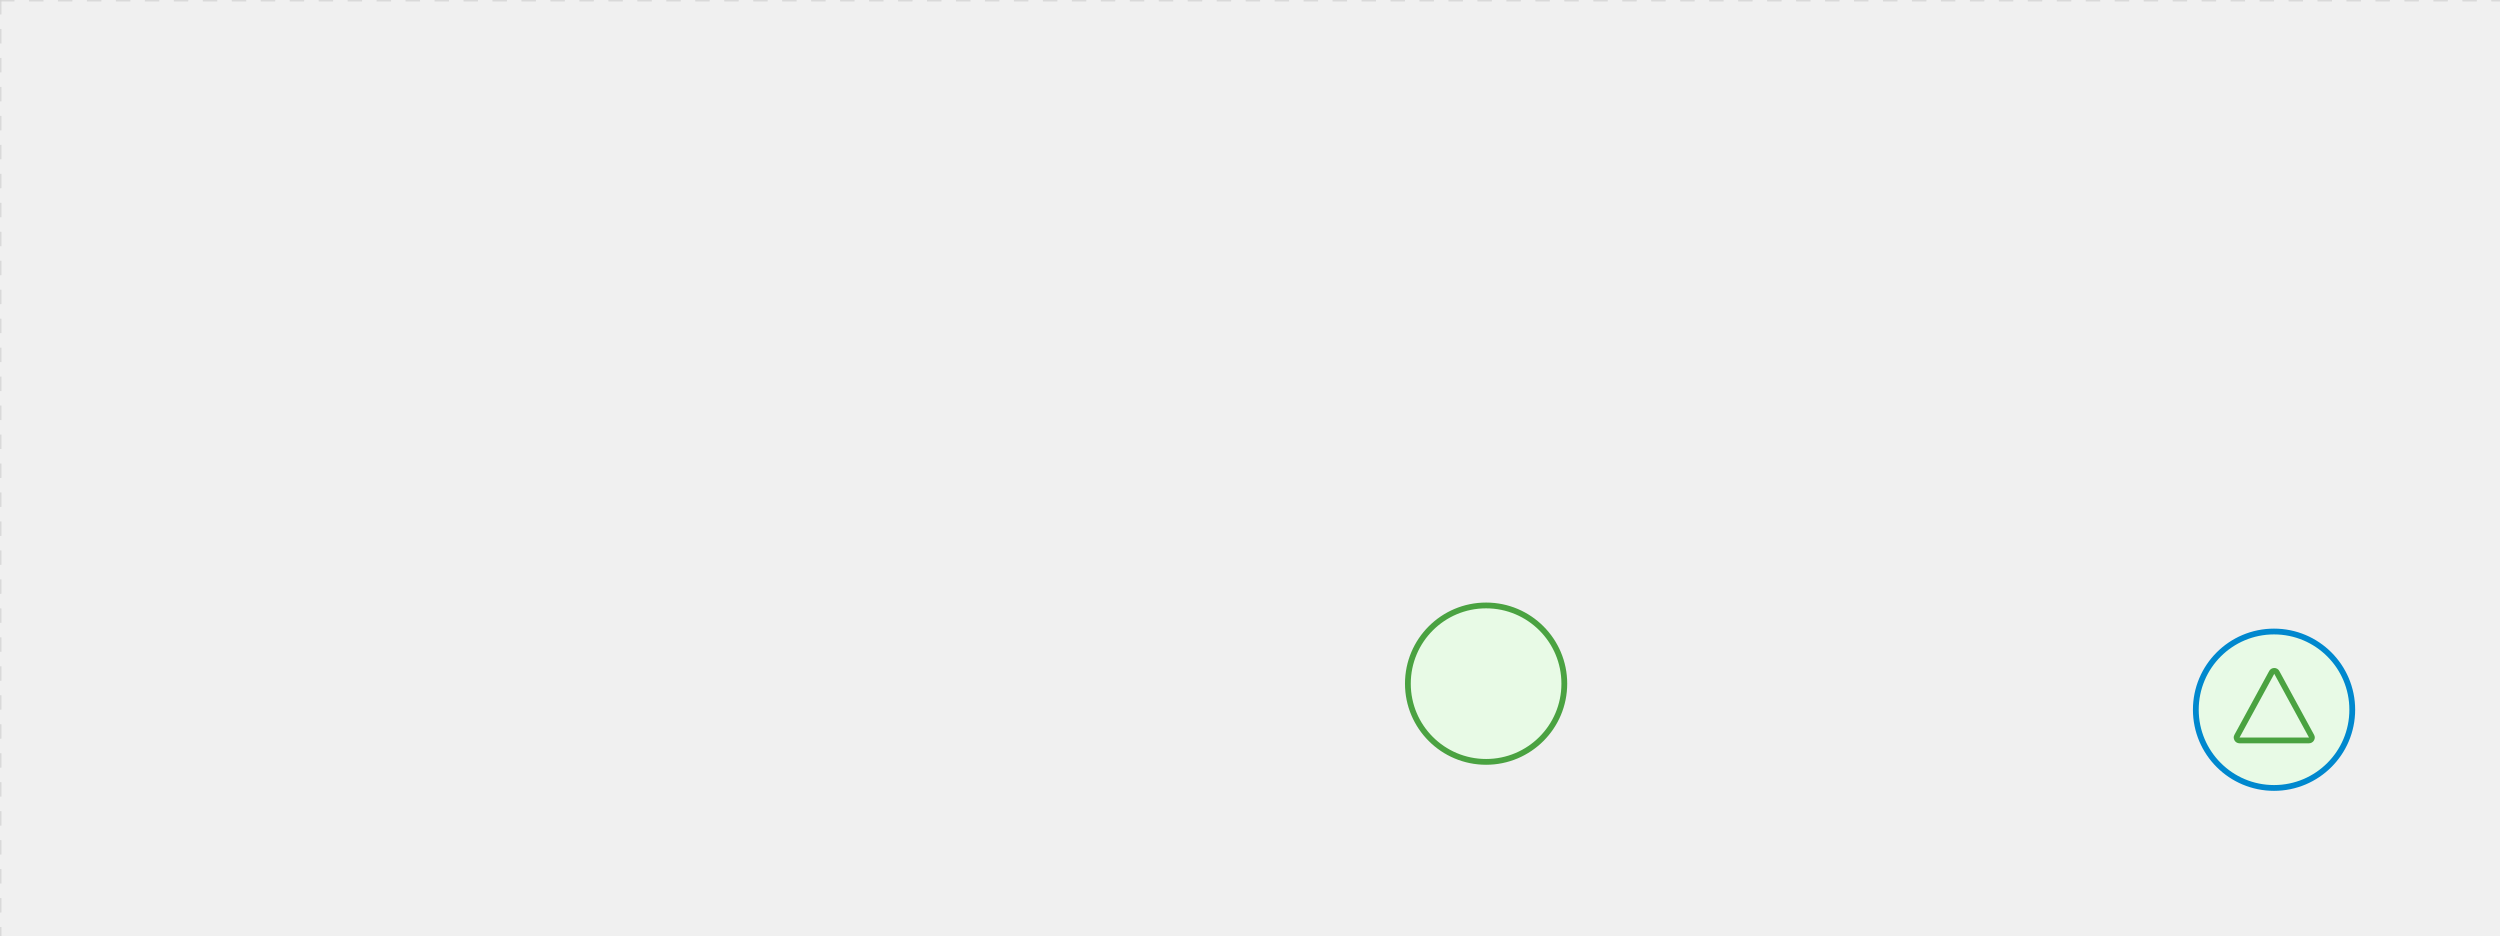
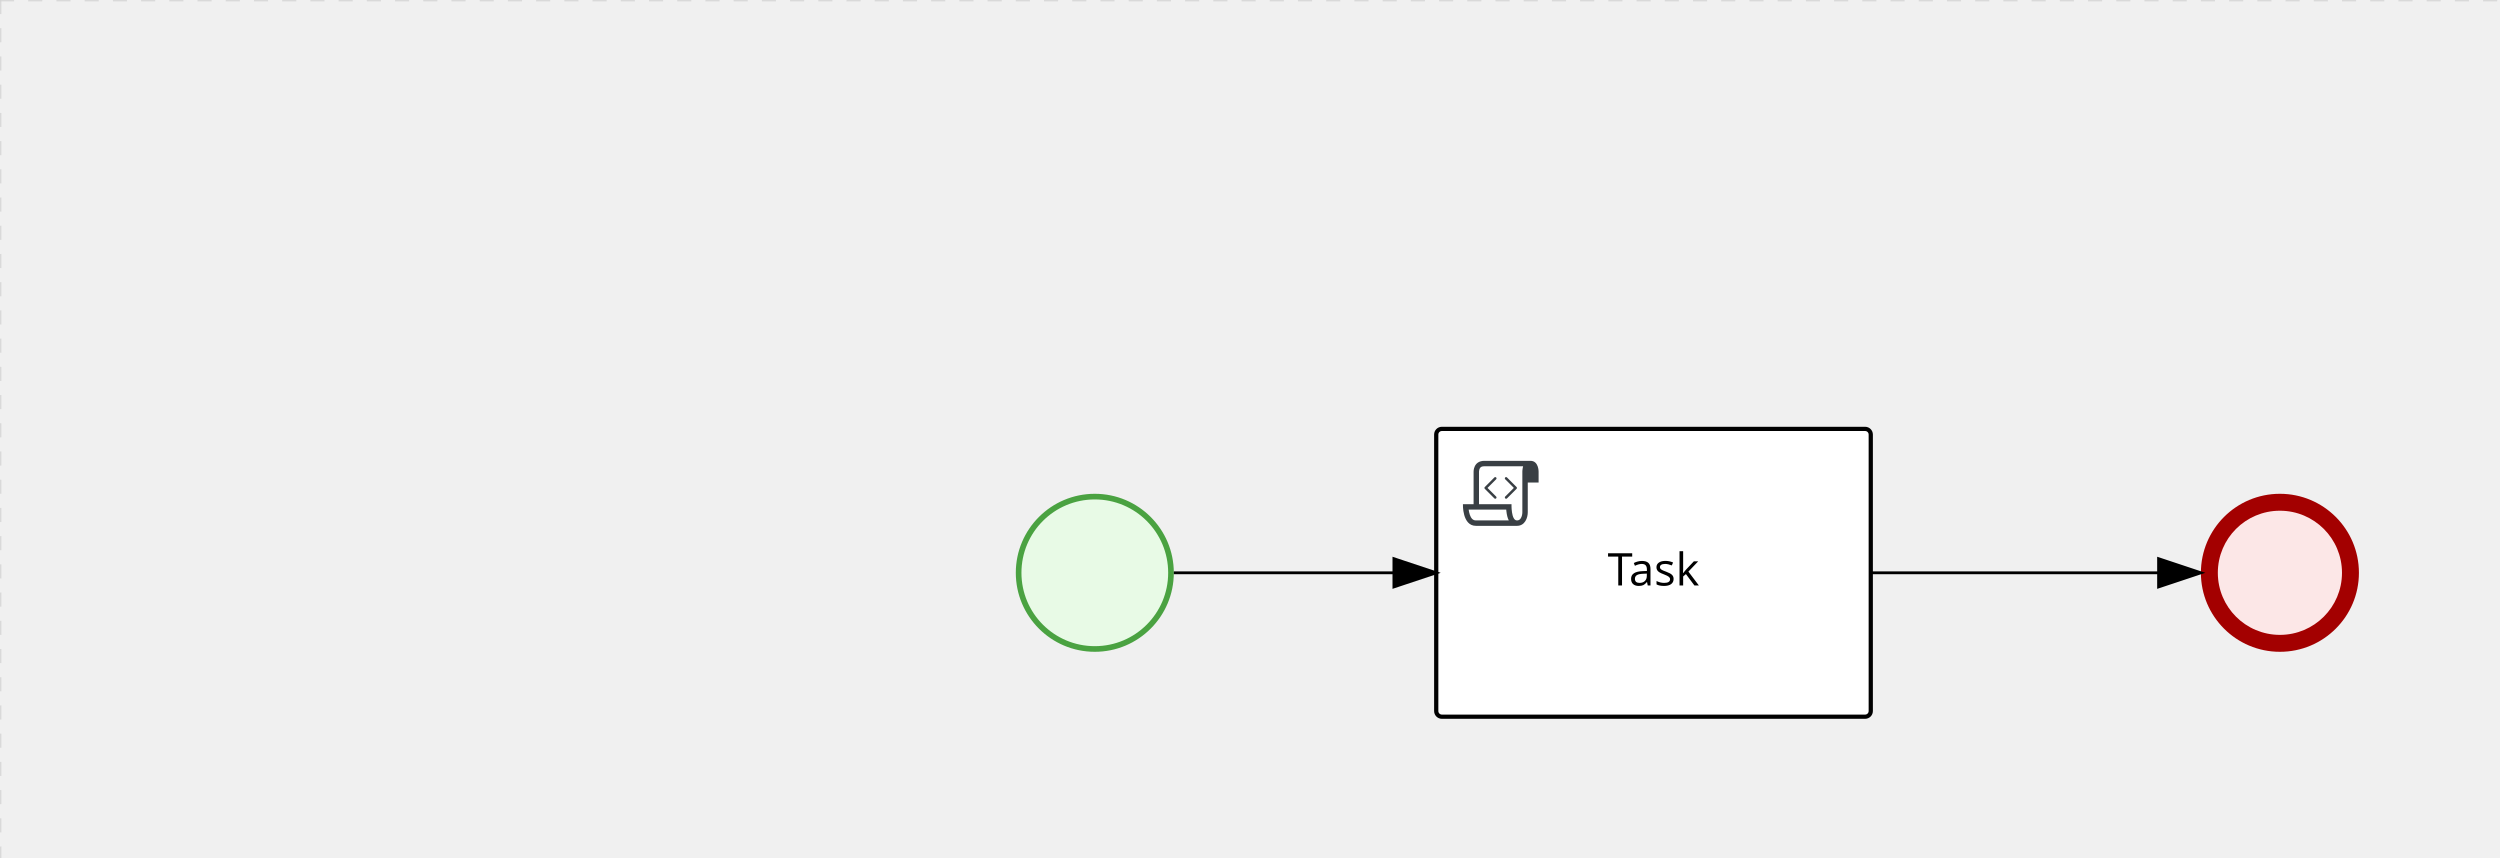
- <svg xmlns="http://www.w3.org/2000/svg" version="1.1" width="863" height="323" viewBox="0 0 863 323">
+ <svg xmlns="http://www.w3.org/2000/svg" version="1.1" width="886" height="304" viewBox="0 0 886 304">
  <defs />
  <g transform="matrix(1,0,0,1,0,0)">
    <g>
      <g>
        <g>
          <path fill="none" stroke="#d3d3d3" paint-order="fill stroke markers" d=" M 0 0 L 1200 0" stroke-miterlimit="10" stroke-opacity="0.8" stroke-dasharray="5" />
        </g>
        <g>
          <path fill="none" stroke="#d3d3d3" paint-order="fill stroke markers" d=" M 0 0 L 0 800" stroke-miterlimit="10" stroke-opacity="0.8" stroke-dasharray="5" />
        </g>
      </g>
-       <g id="_1FA3D9F3-898A-4070-A95C-44E16231D1E6" bpmn2nodeid="_1FA3D9F3-898A-4070-A95C-44E16231D1E6" transform="matrix(1,0,0,1,485,208)">
+       <g id="_1FA3D9F3-898A-4070-A95C-44E16231D1E6" bpmn2nodeid="_1FA3D9F3-898A-4070-A95C-44E16231D1E6" transform="matrix(1,0,0,1,360,175)">
        <g>
          <path fill="none" stroke="none" />
        </g>
        <g transform="matrix(0.125,0,0,0.125,0,0)">
          <g transform="matrix(1,0,0,1,0,0)">
            <path fill="#e8fae6" stroke="none" id="_1FA3D9F3-898A-4070-A95C-44E16231D1E6?shapeType=BACKGROUND" paint-order="stroke fill markers" d=" M 0 0 M 444 224 C 444 263.9 434.2 300.8 414.4 334.5 C 394.7 368.2 368 394.9 334.4 414.5 C 300.8 434.1 263.9 444 224 444 C 184.1 444 147.2 434.2 113.5 414.4 C 79.8 394.7 53.1 368 33.5 334.4 C 13.9 300.8 4 263.9 4 224 C 4 184.1 13.8 147.2 33.6 113.5 C 53.4 79.8 80.1 53.1 113.6 33.5 C 147.1 13.9 184.1 4 224 4 C 263.9 4 300.8 13.8 334.5 33.6 C 368.2 53.4 394.9 80.1 414.5 113.6 C 434.1 147.1 444 184.1 444 224 Z" />
          </g>
          <g>
            <g transform="matrix(1,0,0,1,0,0)">
              <g transform="matrix(1,0,0,1,0,0)">
                <path fill="rgb(74,162,65)" stroke="none" id="_1FA3D9F3-898A-4070-A95C-44E16231D1E6?shapeType=BORDER&amp;renderType=FILL" paint-order="stroke fill markers" d=" M 0 0 M 224 0 C 100.3 0 0 100.3 0 224 C 0 347.7 100.3 448 224 448 C 347.7 448 448 347.7 448 224 C 448 100.3 347.7 0 224 0 Z M 0 0 M 224 432 C 109.1 432 16 338.9 16 224 C 16 109.1 109.1 16 224 16 C 338.9 16 432 109.1 432 224 C 432 338.9 338.9 432 224 432 Z" />
              </g>
            </g>
          </g>
        </g>
        <g transform="matrix(1,0,0,1,28,61)" />
      </g>
-       <g transform="matrix(1,0,0,1,485,208)" />
-       <g id="_1C5299DB-C564-428F-8CE8-B447E26F761A" bpmn2nodeid="_1C5299DB-C564-428F-8CE8-B447E26F761A" transform="matrix(1,0,0,1,757,217)">
+       <g transform="matrix(1,0,0,1,360,175)" />
+       <g id="_A4F0E415-CBE7-4B14-8333-605256812143" bpmn2nodeid="_A4F0E415-CBE7-4B14-8333-605256812143" transform="matrix(1,0,0,1,509,152)">
+         <g>
+           <path fill="none" stroke="none" />
+         </g>
+         <g transform="matrix(1,0,0,1,0,0)">
+           <path fill="#ffffff" stroke="none" id="_A4F0E415-CBE7-4B14-8333-605256812143?shapeType=BACKGROUND" paint-order="stroke fill markers" d=" M 2 0 L 152 0 L 152 0 A 2 2 0 0 1 154 2 L 154 100 L 154 100 A 2 2 0 0 1 152 102 L 2 102 L 2 102 A 2 2 0 0 1 0 100 L 0 2 L 0 2 A 2 2 0 0 1 2 0 Z" />
+         </g>
+         <g transform="matrix(1,0,0,1,0,0)">
+           <path fill="none" stroke="rgb(0,0,0)" id="_A4F0E415-CBE7-4B14-8333-605256812143?shapeType=BORDER&amp;renderType=STROKE" paint-order="fill stroke markers" d=" M 2 0 L 152 0 L 152 0 A 2 2 0 0 1 154 2 L 154 100 L 154 100 A 2 2 0 0 1 152 102 L 2 102 L 2 102 A 2 2 0 0 1 0 100 L 0 2 L 0 2 A 2 2 0 0 1 2 0 Z" stroke-miterlimit="10" stroke-width="1.5" stroke-dasharray="" />
+         </g>
+         <g>
+           <g transform="matrix(0.06,0,0,0.06,9.4,9.4)">
+             <g transform="matrix(1,0,0,1,0,0)">
+               <path fill="#393f44" stroke="none" id="_A4F0E415-CBE7-4B14-8333-605256812143_task__zJLF__xCwC" paint-order="stroke fill markers" d=" M 0 0 M 197.3 130.2 C 194.4 127.3 189.6 127.3 186.7 130.2 L 130.2 186.7 C 127.3 189.6 127.3 194.4 130.2 197.3 L 186.7 253.8 C 188.1 255.3 190.1 256 192 256 C 193.9 256 195.9 255.3 197.3 253.7 C 200.2 250.8 200.2 246 197.3 243.1 L 146.2 192 L 197.3 140.8 C 200.2 137.9 200.2 133.1 197.3 130.2 Z" />
+             </g>
+             <g transform="matrix(1,0,0,1,0,0)">
+               <path fill="#393f44" stroke="none" id="_A4F0E415-CBE7-4B14-8333-605256812143_task__zJLF__eBb6" paint-order="stroke fill markers" d=" M 0 0 M 261.3 130.2 C 258.4 127.3 253.6 127.3 250.7 130.2 C 247.8 133.1 247.8 137.9 250.7 140.8 L 301.8 191.9 L 250.7 243 C 247.8 245.9 247.8 250.7 250.7 253.6 C 252.1 255.3 254.1 256 256 256 C 257.9 256 259.9 255.3 261.3 253.8 L 317.8 197.3 C 320.7 194.4 320.7 189.6 317.8 186.7 L 261.3 130.2 Z" />
+             </g>
+             <g transform="matrix(1,0,0,1,0,0)">
+               <path fill="#393f44" stroke="none" id="_A4F0E415-CBE7-4B14-8333-605256812143_task__zJLF__4RHr" paint-order="stroke fill markers" d=" M 0 0 M 400 32 C 400 32 152.8 32 128 32 C 62 32 64 96 64 96 L 64 288 L 1 288 C 1 288 -4 416 78 416 L 320 416 C 368 416 384 368 384 336 C 384 314.2 384 224.4 384 160 L 448 160 L 448 96 C 448 96 449 32 400 32 Z M 0 0 M 78 383.9 C 68.5 383.9 61.6 381.1 55.5 374.9 C 43.4 362.4 37.5 339.6 34.9 320 L 256.9 320 C 257.1 322.7 257.3 325.4 257.6 328.2 C 260 351.6 264.7 370.1 271.9 383.9 L 78 383.9 L 78 383.9 Z M 0 0 M 352 336 C 352 345.9 349.6 360.3 342.9 371 C 337.2 380.1 330.4 384 320 384 C 285 384 288 288 288 288 L 96 288 L 96 96 L 96 95.9 L 96 95.1 C 96 90.6 97.6 78.3 104.7 71.2 C 106.5 69.4 111.9 64 128 64 L 356.5 64 C 354.4 72.8 352.8 81.8 352.2 89.9 C 352.2 90.5 352.1 91.1 352.1 91.7 C 352.1 92 352.1 92.3 352.1 92.6 C 352 94.8 352 96 352 96 L 352 160 L 352 336 Z" />
+             </g>
+           </g>
+         </g>
+         <g transform="matrix(1,0,0,1,60.75,43.5)">
+           <text fill="#000000" stroke="none" font-family="Open Sans" font-size="12pt" font-style="normal" font-weight="normal" text-decoration="normal" x="16.25" y="12" text-anchor="middle" dominant-baseline="alphabetic">Task</text>
+         </g>
+       </g>
+       <g id="_A41CE086-163E-4C9F-A531-FD8F10587A00" bpmn2nodeid="_A41CE086-163E-4C9F-A531-FD8F10587A00">
+         <g>
+           <path fill="none" stroke="rgb(0,0,0)" paint-order="fill stroke markers" d=" M 416 203 L 494 203" stroke-miterlimit="10" stroke-dasharray="" />
+         </g>
+         <g transform="matrix(1,0,0,1,416,203)" />
+         <g transform="matrix(6.123233995736766e-17,1,-1,6.123233995736766e-17,509,198)">
+           <path fill="rgb(0,0,0)" stroke="rgb(0,0,0)" paint-order="fill stroke markers" d=" M 10 15 L 0 15 L 5 0 Z" stroke-miterlimit="10" stroke-dasharray="" />
+         </g>
+         <g transform="matrix(1,0,0,1,416,193)" />
+       </g>
+       <g transform="matrix(1,0,0,1,509,152)" />
+       <g id="_AD37E8E6-39F2-4A3F-8400-E443E5FC97D9" bpmn2nodeid="_AD37E8E6-39F2-4A3F-8400-E443E5FC97D9" transform="matrix(1,0,0,1,780,175)">
        <g>
          <path fill="none" stroke="none" />
        </g>
        <g transform="matrix(0.125,0,0,0.125,0,0)">
          <g transform="matrix(1,0,0,1,0,0)">
-             <path fill="#e8fae6" stroke="none" id="_1C5299DB-C564-428F-8CE8-B447E26F761A?shapeType=BACKGROUND" paint-order="stroke fill markers" d=" M 0 0 M 444 224 C 444 263.9 434.2 300.8 414.4 334.5 C 394.7 368.2 368 394.9 334.4 414.5 C 300.8 434.1 263.9 444 224 444 C 184.1 444 147.2 434.2 113.5 414.4 C 79.8 394.7 53.1 368 33.5 334.4 C 13.9 300.8 4 263.9 4 224 C 4 184.1 13.8 147.2 33.6 113.5 C 53.4 79.8 80.1 53.1 113.6 33.5 C 147.1 13.9 184.1 4 224 4 C 263.9 4 300.8 13.8 334.5 33.6 C 368.2 53.4 394.9 80.1 414.5 113.6 C 434.1 147.1 444 184.1 444 224 Z" />
+             <path fill="#fce7e7" stroke="none" id="_AD37E8E6-39F2-4A3F-8400-E443E5FC97D9?shapeType=BACKGROUND" paint-order="stroke fill markers" d=" M 0 0 M 444 224 C 444 263.9 434.2 300.8 414.4 334.5 C 394.7 368.2 368 394.9 334.4 414.5 C 300.8 434.1 263.9 444 224 444 C 184.1 444 147.2 434.2 113.5 414.4 C 79.8 394.7 53.1 368 33.5 334.4 C 13.9 300.8 4 263.9 4 224 C 4 184.1 13.8 147.2 33.6 113.5 C 53.4 79.8 80.1 53.1 113.6 33.5 C 147.1 13.9 184.1 4 224 4 C 263.9 4 300.8 13.8 334.5 33.6 C 368.2 53.4 394.9 80.1 414.5 113.6 C 434.1 147.1 444 184.1 444 224 Z" />
          </g>
          <g>
            <g transform="matrix(1,0,0,1,0,0)">
              <g transform="matrix(1,0,0,1,0,0)">
-                 <path fill="rgb(0,136,206)" stroke="none" id="_1C5299DB-C564-428F-8CE8-B447E26F761A?shapeType=BORDER&amp;renderType=FILL" paint-order="stroke fill markers" d=" M 0 0 M 224 0 C 100.3 0 0 100.3 0 224 C 0 347.7 100.3 448 224 448 C 347.7 448 448 347.7 448 224 C 448 100.3 347.7 0 224 0 Z M 0 0 M 224 432 C 109.1 432 16 338.9 16 224 C 16 109.1 109.1 16 224 16 C 338.9 16 432 109.1 432 224 C 432 338.9 338.9 432 224 432 Z" />
-               </g>
-             </g>
-           </g>
-           <g>
-             <g transform="matrix(1,0,0,1,0,0)">
-               <g transform="matrix(1,0,0,1,0,0)">
-                 <path fill="#4aa241" stroke="none" id="_1C5299DB-C564-428F-8CE8-B447E26F761A_signal-catching" paint-order="stroke fill markers" d=" M 0 0 M 224.6 124.8 L 320.5 300.7 L 128.8 300.7 L 224.6 124.8 M 224.6 108.7 C 221.7 108.7 219 109.5 216.5 110.9 C 214 112.3 212.1 114.5 210.6 117 L 114.7 293 C 111.8 298.2 111.9 303.5 114.9 308.8 C 116.3 311.2 118.2 313.2 120.7 314.6 C 123.1 316 125.8 316.7 128.7 316.7 L 320.5 316.7 C 323.4 316.7 325.9 316 328.4 314.6 C 330.9 313.2 332.8 311.3 334.2 308.8 C 337.3 303.6 337.3 298.3 334.4 293 L 238.5 117 C 237.1 114.4 235.2 112.4 232.7 110.9 C 230.2 109.4 227.5 108.7 224.6 108.7 L 224.6 108.7 Z" />
+                 <path fill="rgb(163,0,0)" stroke="none" id="_AD37E8E6-39F2-4A3F-8400-E443E5FC97D9?shapeType=BORDER&amp;renderType=FILL" paint-order="stroke fill markers" d=" M 0 0 M 224 0 C 100.3 0 0 100.3 0 224 C 0 347.7 100.3 448 224 448 C 347.7 448 448 347.7 448 224 C 448 100.3 347.7 0 224 0 Z M 0 0 M 224 400 C 126.8 400 48 321.2 48 224 C 48 126.8 126.8 48 224 48 C 321.2 48 400 126.8 400 224 C 400 321.2 321.2 400 224 400 Z" />
              </g>
            </g>
          </g>
        </g>
        <g transform="matrix(1,0,0,1,28,61)" />
      </g>
-       <g transform="matrix(1,0,0,1,757,217)" />
+       <g id="_9DEB5DB9-252C-4D88-B62A-50F26D358B6E" bpmn2nodeid="_9DEB5DB9-252C-4D88-B62A-50F26D358B6E">
+         <g>
+           <path fill="none" stroke="rgb(0,0,0)" paint-order="fill stroke markers" d=" M 663 203 L 765 203" stroke-miterlimit="10" stroke-dasharray="" />
+         </g>
+         <g transform="matrix(1,0,0,1,663,203)" />
+         <g transform="matrix(6.123233995736766e-17,1,-1,6.123233995736766e-17,780,198)">
+           <path fill="rgb(0,0,0)" stroke="rgb(0,0,0)" paint-order="fill stroke markers" d=" M 10 15 L 0 15 L 5 0 Z" stroke-miterlimit="10" stroke-dasharray="" />
+         </g>
+         <g transform="matrix(1,0,0,1,663,193)" />
+       </g>
+       <g transform="matrix(1,0,0,1,780,175)" />
    </g>
  </g>
</svg>
